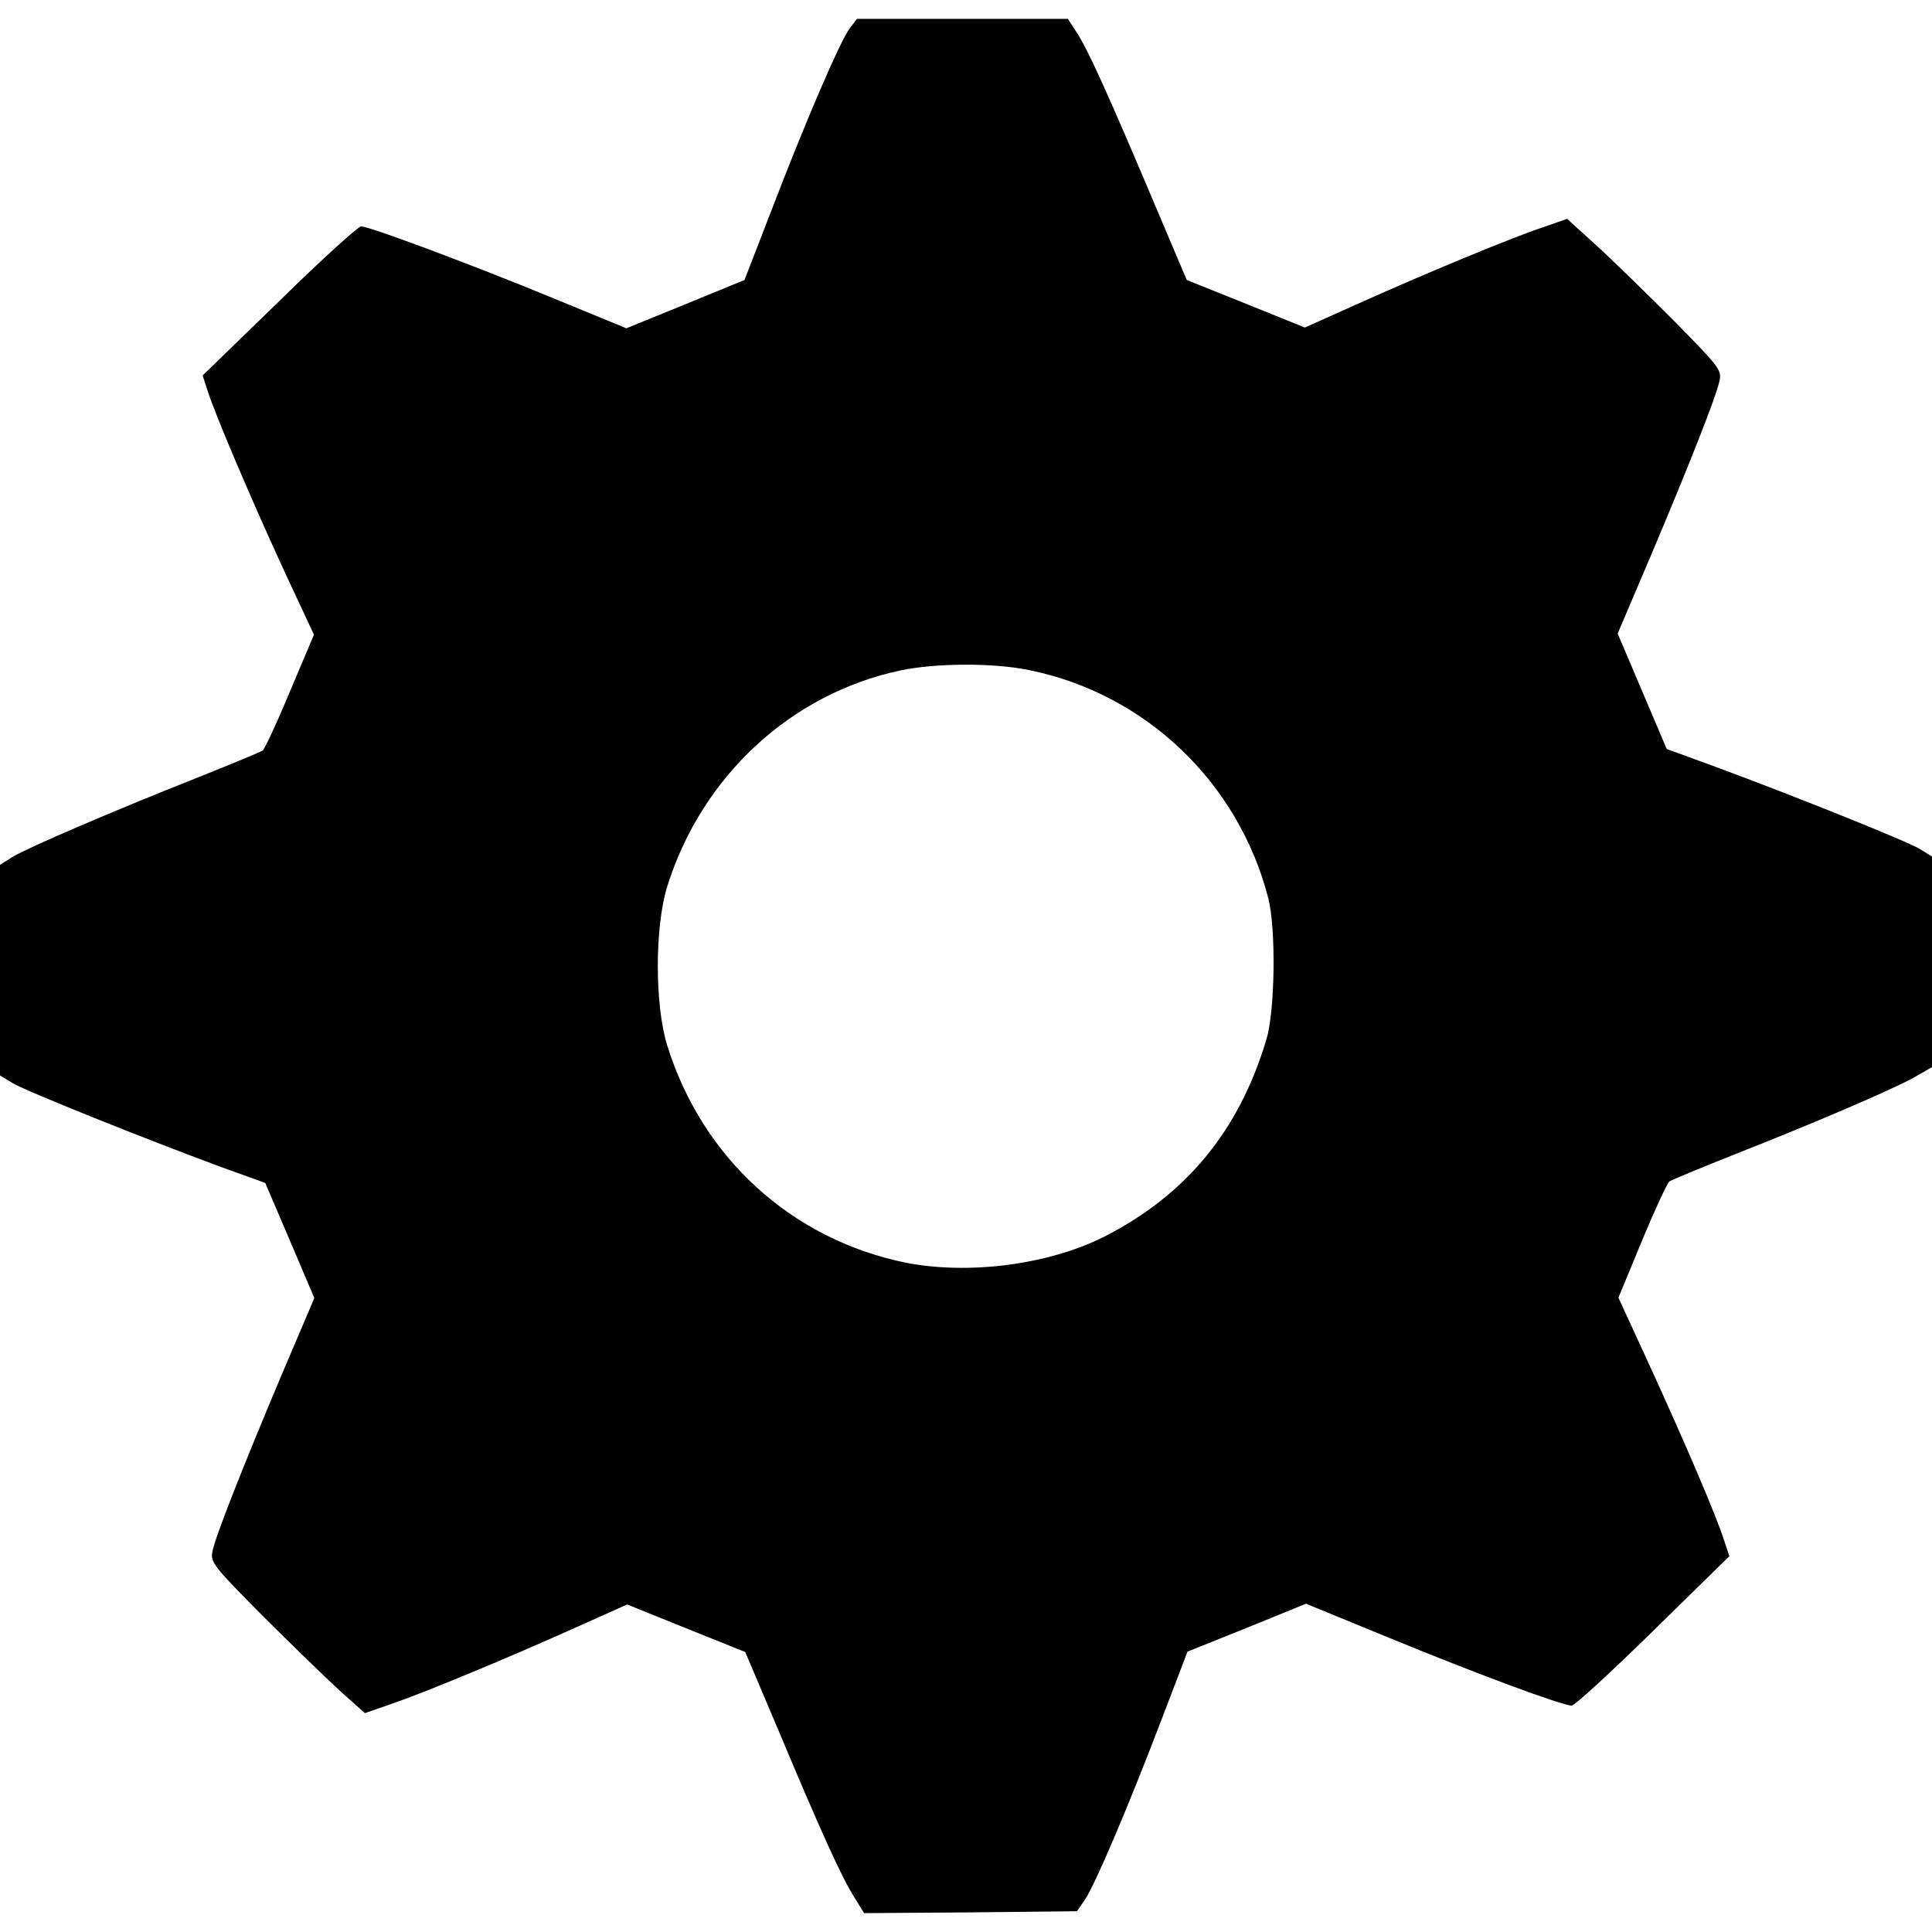
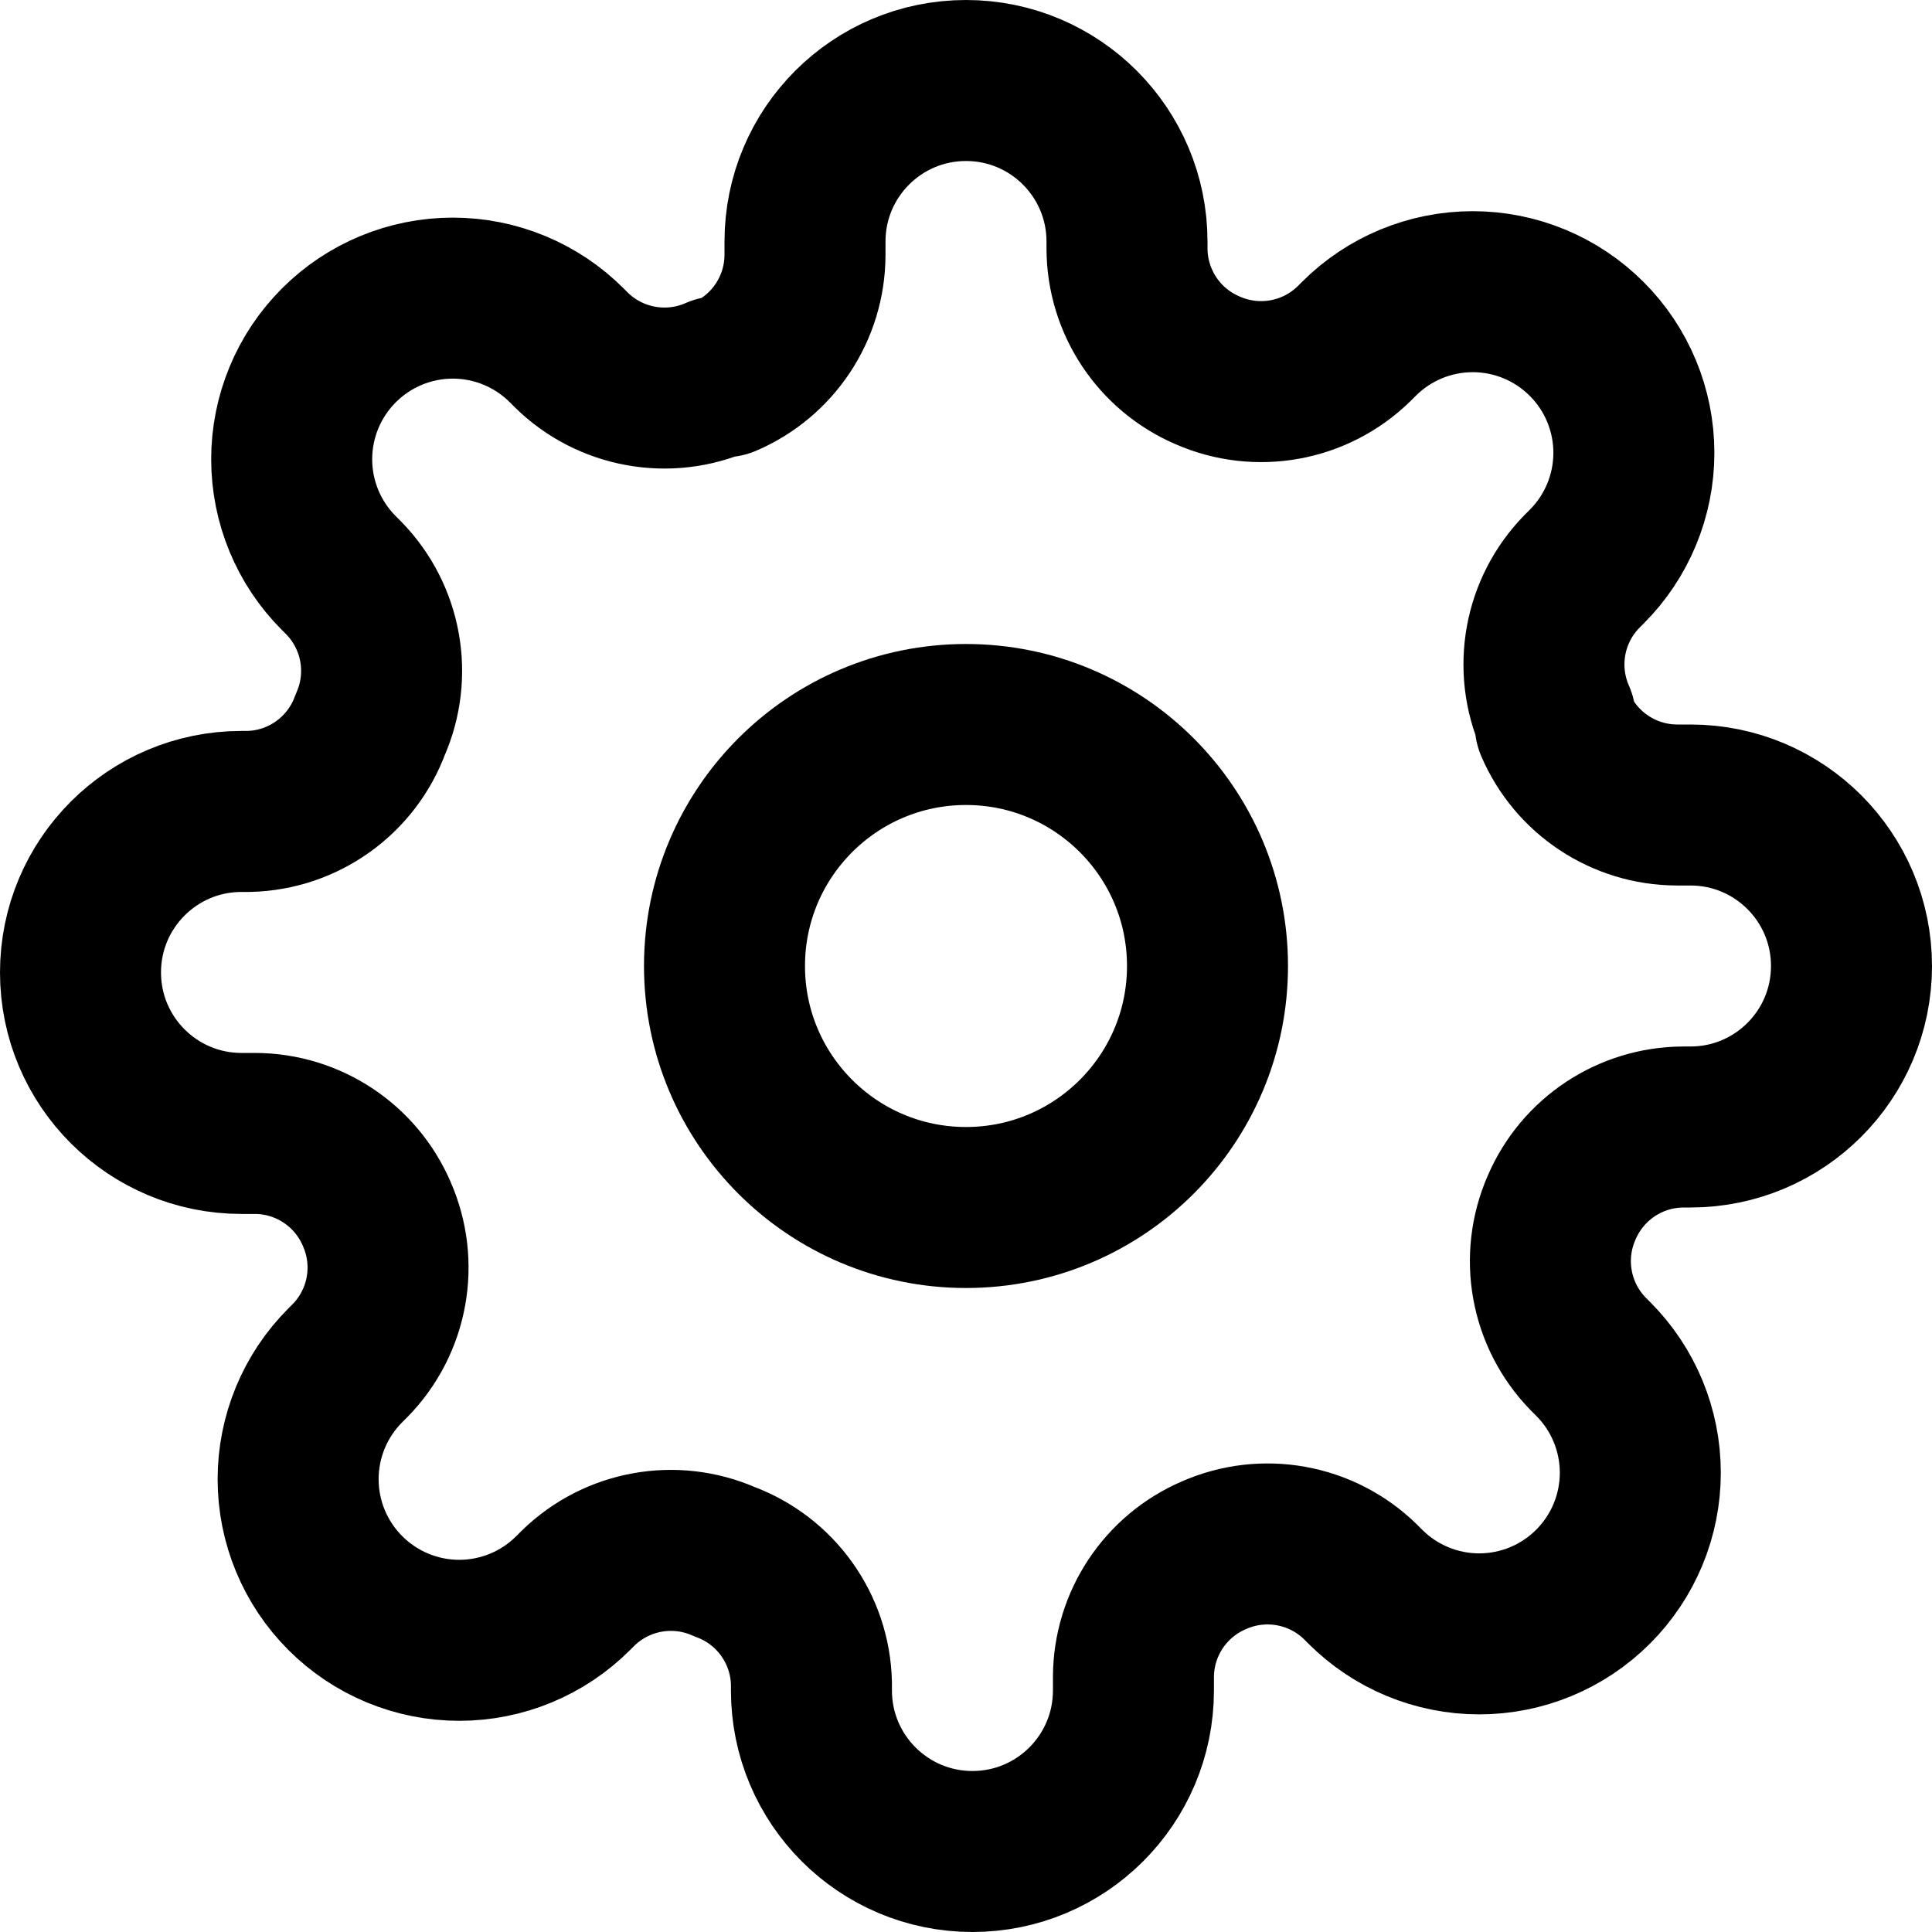
- <svg xmlns="http://www.w3.org/2000/svg" version="1.0" width="512pt" height="512pt" viewBox="0 0 512 512" preserveAspectRatio="xMidYMid meet">
-   <g transform="translate(0,512) scale(0.1,-0.1)" fill="#000000" stroke="none">
-     <path d="M2252 5045 c-24 -30 -120 -253 -212 -494 l-67 -173 -156 -64 -157 -64 -197 81 c-216 89 -484 189 -506 189 -8 0 -106 -89 -217 -198 l-203 -197 13 -40 c20 -63 110 -275 199 -469 l83 -178 -63 -149 c-34 -82 -67 -153 -73 -158 -6 -4 -83 -36 -171 -71 -222 -88 -453 -187 -492 -211 l-33 -21 0 -279 0 -279 33 -20 c34 -21 351 -148 551 -222 l119 -43 65 -152 65 -153 -86 -202 c-105 -249 -175 -427 -184 -469 -6 -29 2 -39 133 -171 76 -76 169 -166 205 -199 l66 -59 69 24 c83 28 310 122 492 204 l134 60 156 -63 157 -63 86 -203 c117 -279 171 -397 203 -447 l26 -42 282 2 282 3 22 32 c26 39 113 242 203 478 l68 178 157 63 157 64 217 -89 c233 -96 462 -181 487 -181 8 0 105 89 216 198 l202 198 -13 39 c-21 67 -104 260 -195 459 l-86 187 62 150 c34 82 67 153 73 158 6 4 83 36 171 71 211 83 419 172 478 205 l47 27 0 279 0 279 -32 20 c-35 21 -326 138 -542 218 l-129 47 -65 153 -65 153 86 202 c105 248 175 426 184 468 6 29 -2 38 -123 161 -71 71 -163 161 -205 199 l-76 69 -69 -24 c-83 -28 -310 -122 -492 -204 l-134 -60 -156 63 -157 63 -86 203 c-120 284 -176 408 -205 452 l-24 37 -279 0 -280 0 -19 -25z m476 -1701 c309 -63 554 -298 633 -604 21 -82 18 -299 -5 -375 -73 -244 -215 -414 -433 -524 -147 -73 -357 -100 -524 -67 -301 62 -538 277 -631 576 -33 108 -33 312 0 420 91 292 327 511 617 573 93 20 248 21 343 1z" />
-   </g>
+ <svg xmlns="http://www.w3.org/2000/svg" width="24" height="24" viewBox="0 0 24 24" fill="none" stroke="currentColor" stroke-width="2" stroke-linecap="round" stroke-linejoin="round">
+   <circle cx="12" cy="12" r="3" />
+   <path d="M19.4 15a1.65 1.65 0 0 0 .33 1.82l.06.06a2 2 0 0 1 0 2.83 2 2 0     0 1-2.83 0l-.06-.06a1.65 1.65 0 0 0-1.82-.33 1.65 1.65 0 0 0-1 1.51V21a2     2 0 0 1-2 2 2 2 0 0 1-2-2v-.09A1.65 1.65 0 0 0 9 19.4a1.65 1.65 0 0     0-1.82.33l-.06.06a2 2 0 0 1-2.83 0 2 2 0 0 1 0-2.83l.06-.06a1.65 1.65 0     0 0 .33-1.82 1.65 1.65 0 0 0-1.51-1H3a2 2 0 0 1-2-2 2 2 0 0 1     2-2h.09A1.65 1.65 0 0 0 4.6 9a1.65 1.65 0 0 0-.33-1.82l-.06-.06a2 2     0 0 1 0-2.83 2 2 0 0 1 2.83 0l.06.06a1.65 1.65 0 0 0 1.82.33H9a1.65 1.65     0 0 0 1-1.51V3a2 2 0 0 1 2-2 2 2 0 0 1 2 2v.09a1.65 1.65 0 0 0 1 1.51     1.65 1.65 0 0 0 1.82-.33l.06-.06a2 2 0 0 1 2.83 0 2 2 0 0 1 0     2.83l-.06.06a1.65 1.65 0 0 0-.33 1.82V9a1.65 1.65 0 0 0 1.51 1H21a2 2 0 0 1     2 2 2 2 0 0 1-2 2h-.09a1.65 1.65 0 0 0-1.51 1z">
+     </path>
</svg>
